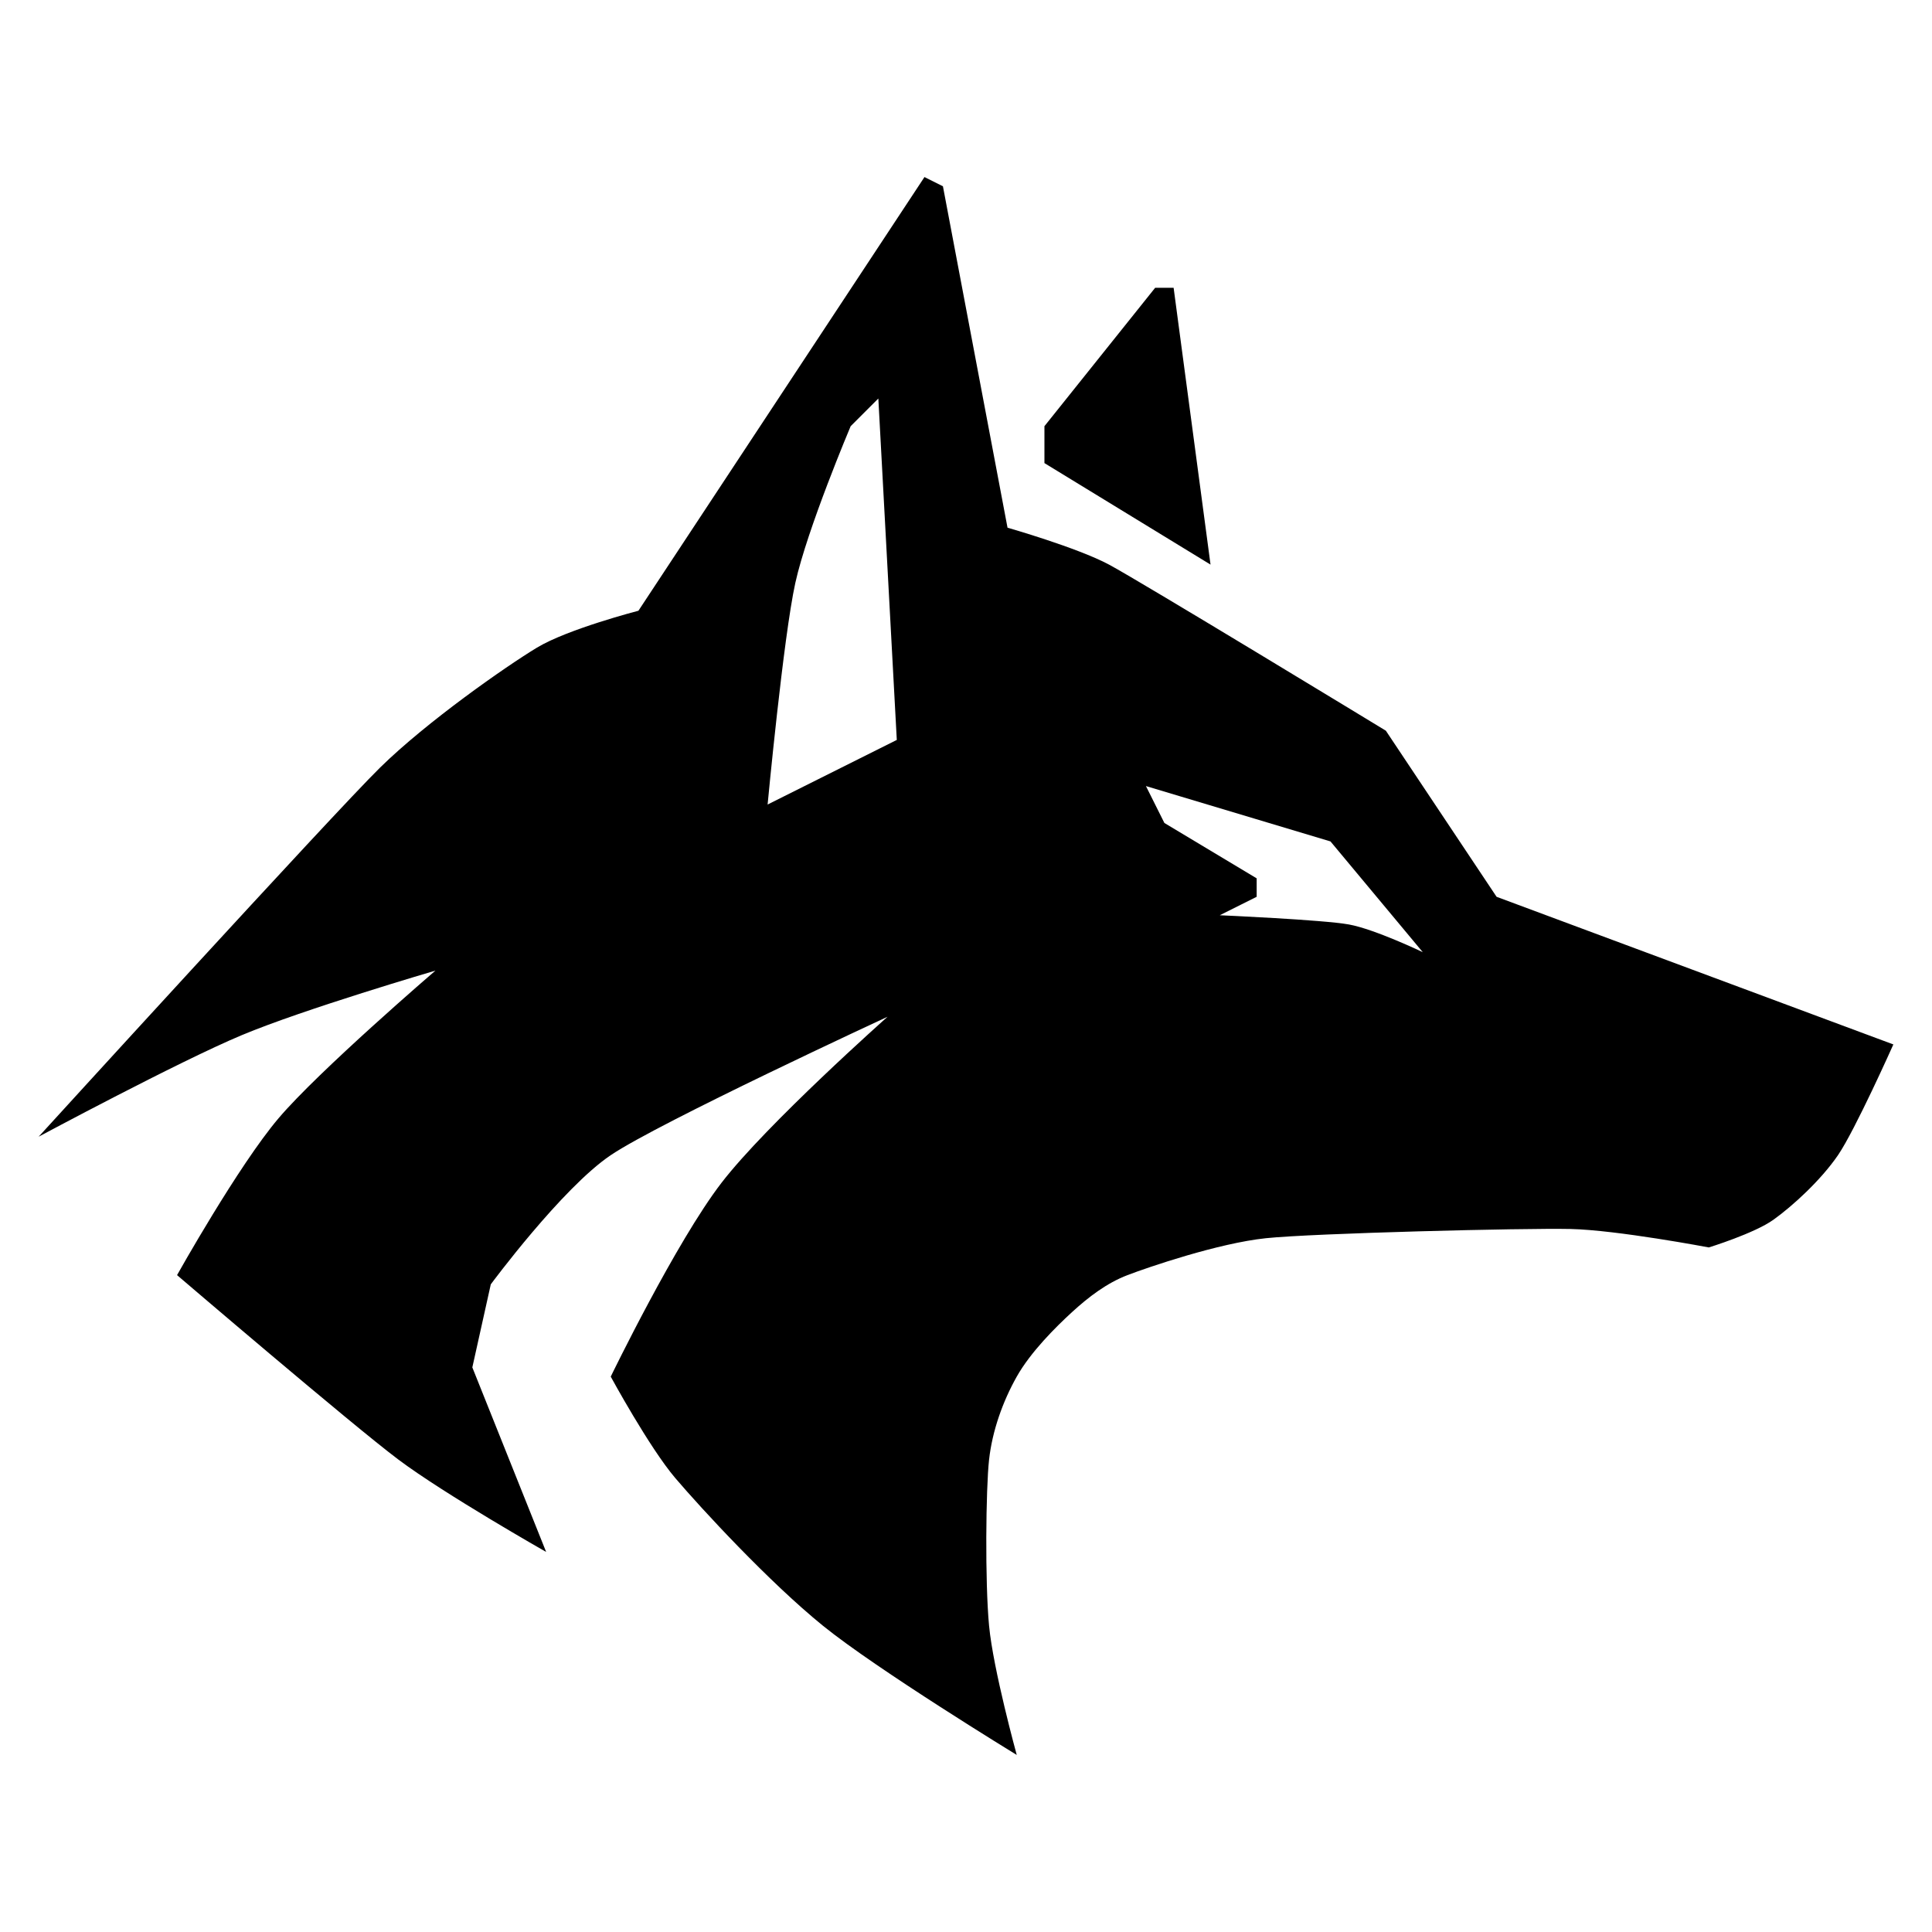
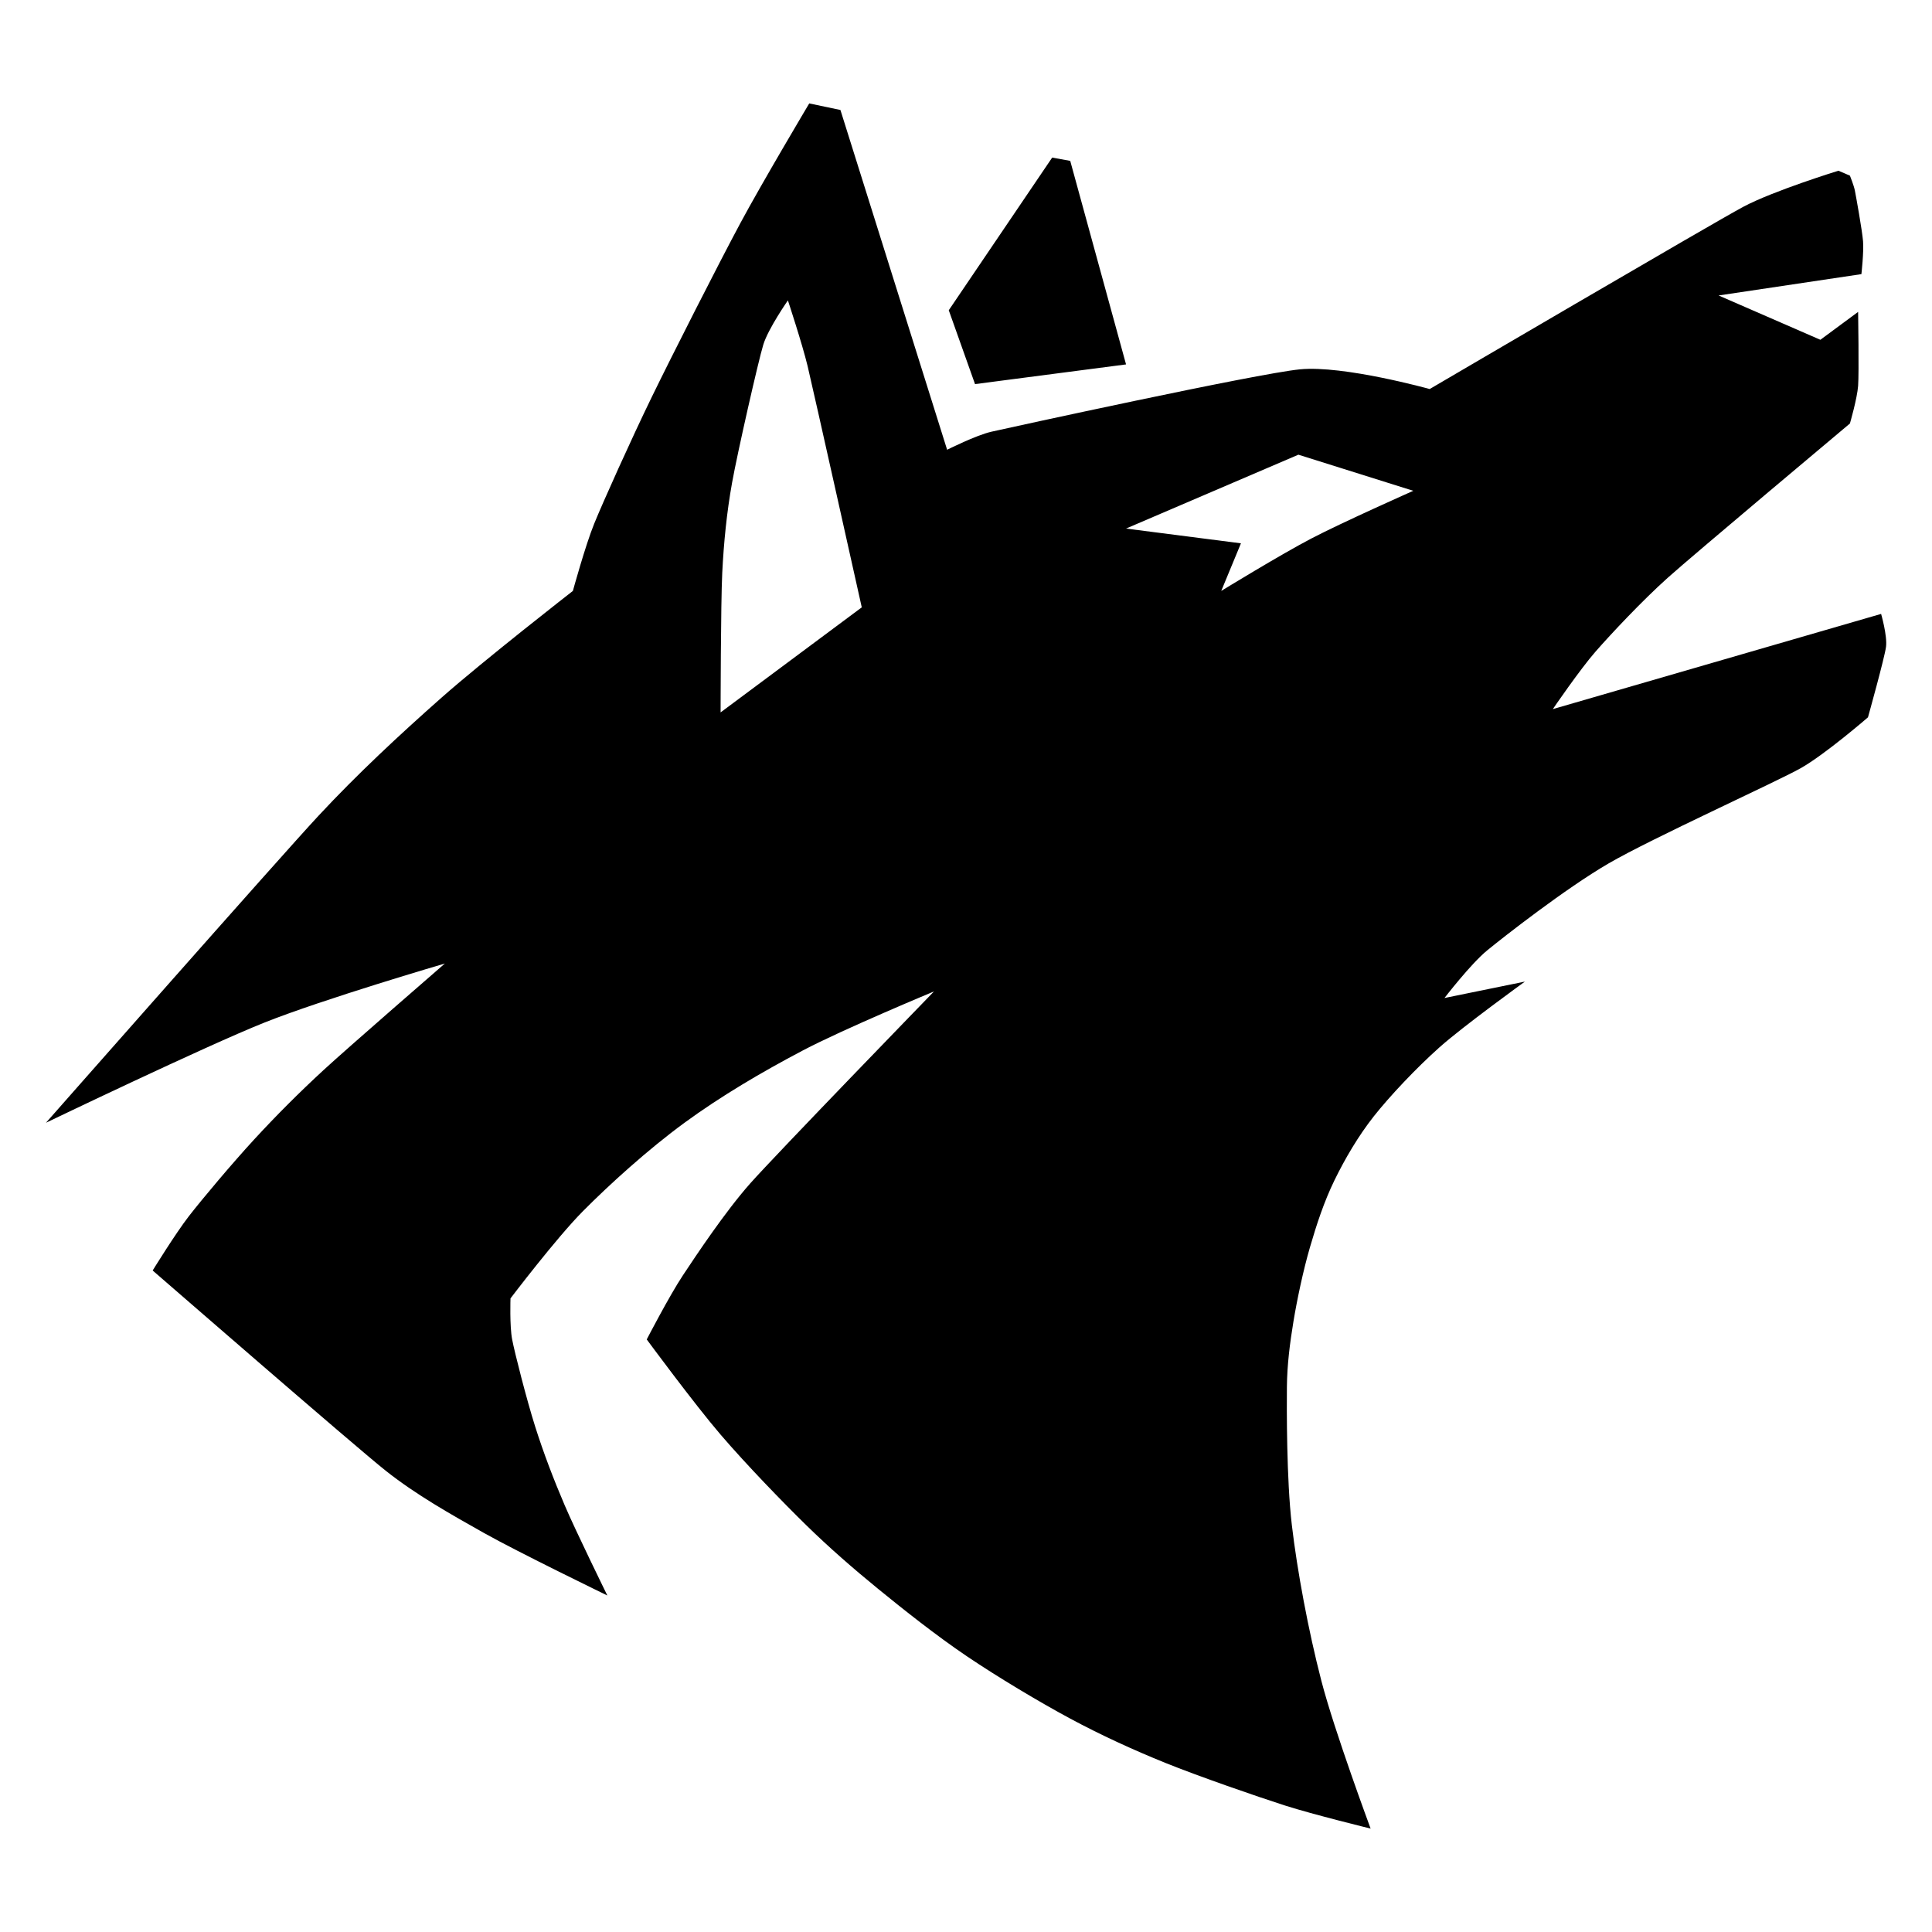
- <svg xmlns="http://www.w3.org/2000/svg" viewBox="0 0 268 268" role="img" aria-label="Alpha">
-   <path fill="#000" fill-rule="evenodd" transform="translate(134 134) scale(1.28) translate(-133.5 -133.5)" d="M129 48 L131 49 L138 86 C138 86 145.56 88.16 149 90 C152.44 91.84 179 108 179 108 L191 126 L234 142 C234 142 229.86 151.28 228 154 C226.14 156.72 223.07 159.52 221 161 C218.93 162.48 214 164 214 164 C214 164 204.04 162.11 199 162 C193.96 161.89 171.15 162.46 166 163 C160.85 163.54 153.25 166.14 151 167 C148.75 167.86 146.77 169.38 145 171 C143.23 172.62 140.51 175.32 139 178 C137.49 180.68 136.35 183.86 136 187 C135.65 190.14 135.55 200.25 136 205 C136.45 209.75 139 219 139 219 C139 219 123.86 209.75 118 205 C112.14 200.25 104.82 192.31 102 189 C99.18 185.69 95 178 95 178 C95 178 102.08 163.39 107 157 C111.92 150.61 125 139 125 139 C125 139 100.28 150.44 95 154 C89.72 157.56 82 168 82 168 L80 177 L88 197 C88 197 77.03 190.77 72 187 C66.97 183.23 48 167 48 167 C48 167 54.63 155.15 59 150 C63.37 144.85 76 134 76 134 C76 134 61.81 138.15 55 141 C48.19 143.85 33 152 33 152 C33 152 64.91 117 70 112 C75.09 107 83.66 101.02 87 99 C90.34 96.98 98 95 98 95 L129 48 Z M154 60 L156 60 L160 90 L142 79 L142 75 L154 60 Z M124 72 L121 75 C121 75 116.29 86.13 115 92 C113.71 97.87 112 116 112 116 L126 109 L124 72 Z M153 114 L155 118 L165 124 L165 126 L161 128 C161 128 172.2 128.49 175 129 C177.8 129.51 183 132 183 132 L173 120 L153 114 Z" />
+ <svg xmlns="http://www.w3.org/2000/svg" viewBox="0 0 1024 1024" role="img" aria-label="Alpha">
+   <path fill="#000" fill-rule="evenodd" transform="translate(512 512) scale(0.87) translate(-617.5 -658.5)" d="M522 133 L541 137 L606 344 C606 344 623.52 335.16 633 333 C642.48 330.84 794.49 297.58 821 295 C847.51 292.42 900 307 900 307 C900 307 1072.76 205.74 1091 196 C1109.24 186.26 1149 174 1149 174 L1156 177 C1156 177 1158.38 182.9 1159 186 C1159.62 189.1 1163.48 210.35 1164 217 C1164.52 223.65 1163 237 1163 237 L1076 250 L1138 277 L1161 260 C1161 260 1161.58 297.18 1161 305 C1160.42 312.82 1156 328 1156 328 C1156 328 1060.62 407.99 1045 422 C1029.38 436.01 1010.57 456.06 1001 467 C991.43 477.94 975 502 975 502 L1175 444 C1175 444 1178.85 457.31 1178 464 C1177.15 470.69 1167 507 1167 507 C1167 507 1140.93 529.59 1126 538 C1111.07 546.41 1035.23 580.75 1009 596 C982.77 611.25 945.04 640.77 935 649 C924.96 657.23 909 678 909 678 L958 668 C958 668 920.43 695.14 906 708 C891.57 720.86 875.46 738.02 866 750 C856.54 761.98 848.38 775.92 842 789 C835.62 802.08 831.06 816.03 827 830 C822.94 843.97 819.18 861.78 817 875 C814.82 888.22 813.11 901.6 813 915 C812.89 928.4 812.74 971.17 816 999 C819.26 1026.83 826.06 1063.39 834 1094 C841.94 1124.61 864 1184 864 1184 C864 1184 829.1 1175.47 812 1170 C794.9 1164.53 758.77 1152 739 1144 C719.23 1136 699.79 1127.09 681 1117 C662.21 1106.91 636.73 1091.65 618 1079 C599.27 1066.35 579.18 1050.39 564 1038 C548.82 1025.61 534 1012.71 520 999 C506 985.29 483.94 962.57 468 944 C452.06 925.43 423 886 423 886 C423 886 436.75 859.44 445 847 C453.25 834.56 470.67 808.33 486 791 C501.33 773.67 598 674 598 674 C598 674 542.89 696.9 518 710 C493.11 723.1 468.12 737.82 446 754 C423.88 770.18 400.16 791.69 384 808 C367.84 824.31 340 861 340 861 C340 861 339.43 877.81 341 886 C342.57 894.19 349.84 922.71 355 939 C360.16 955.29 366.29 971.29 373 987 C379.71 1002.71 399 1042 399 1042 C399 1042 344.63 1015.61 324 1004 C303.37 992.39 282.56 980.7 264 966 C245.44 951.3 122 844 122 844 C122 844 135.9 821.45 144 811 C152.1 800.55 170.58 778.56 184 764 C197.42 749.44 211.45 735.42 226 722 C240.55 708.58 300 657 300 657 C300 657 225.83 678.7 190 693 C154.17 707.3 57 754 57 754 C57 754 199.39 592.37 223 567 C246.61 541.63 272.26 517.75 298 495 C323.74 472.25 378 430 378 430 C378 430 385.6 402.28 391 389 C396.4 375.72 413.67 337.35 426 312 C438.33 286.65 466.73 230.74 480 206 C493.27 181.26 522 133 522 133 Z M670 166 L681 168 L715 292 L623 304 L607 259 L670 166 Z M509 253 C509 253 497.02 270.16 494 280 C490.98 289.84 478.26 345.85 475 364 C471.74 382.15 469.92 400.58 469 419 C468.08 437.42 468 504 468 504 L554 440 C554 440 524.26 306.53 521 293 C517.74 279.47 509 253 509 253 Z M820 347 L715 392 L785 401 L773 430 C773 430 809.19 407.81 828 398 C846.81 388.19 890 369 890 369 L820 347 Z" />
</svg>
